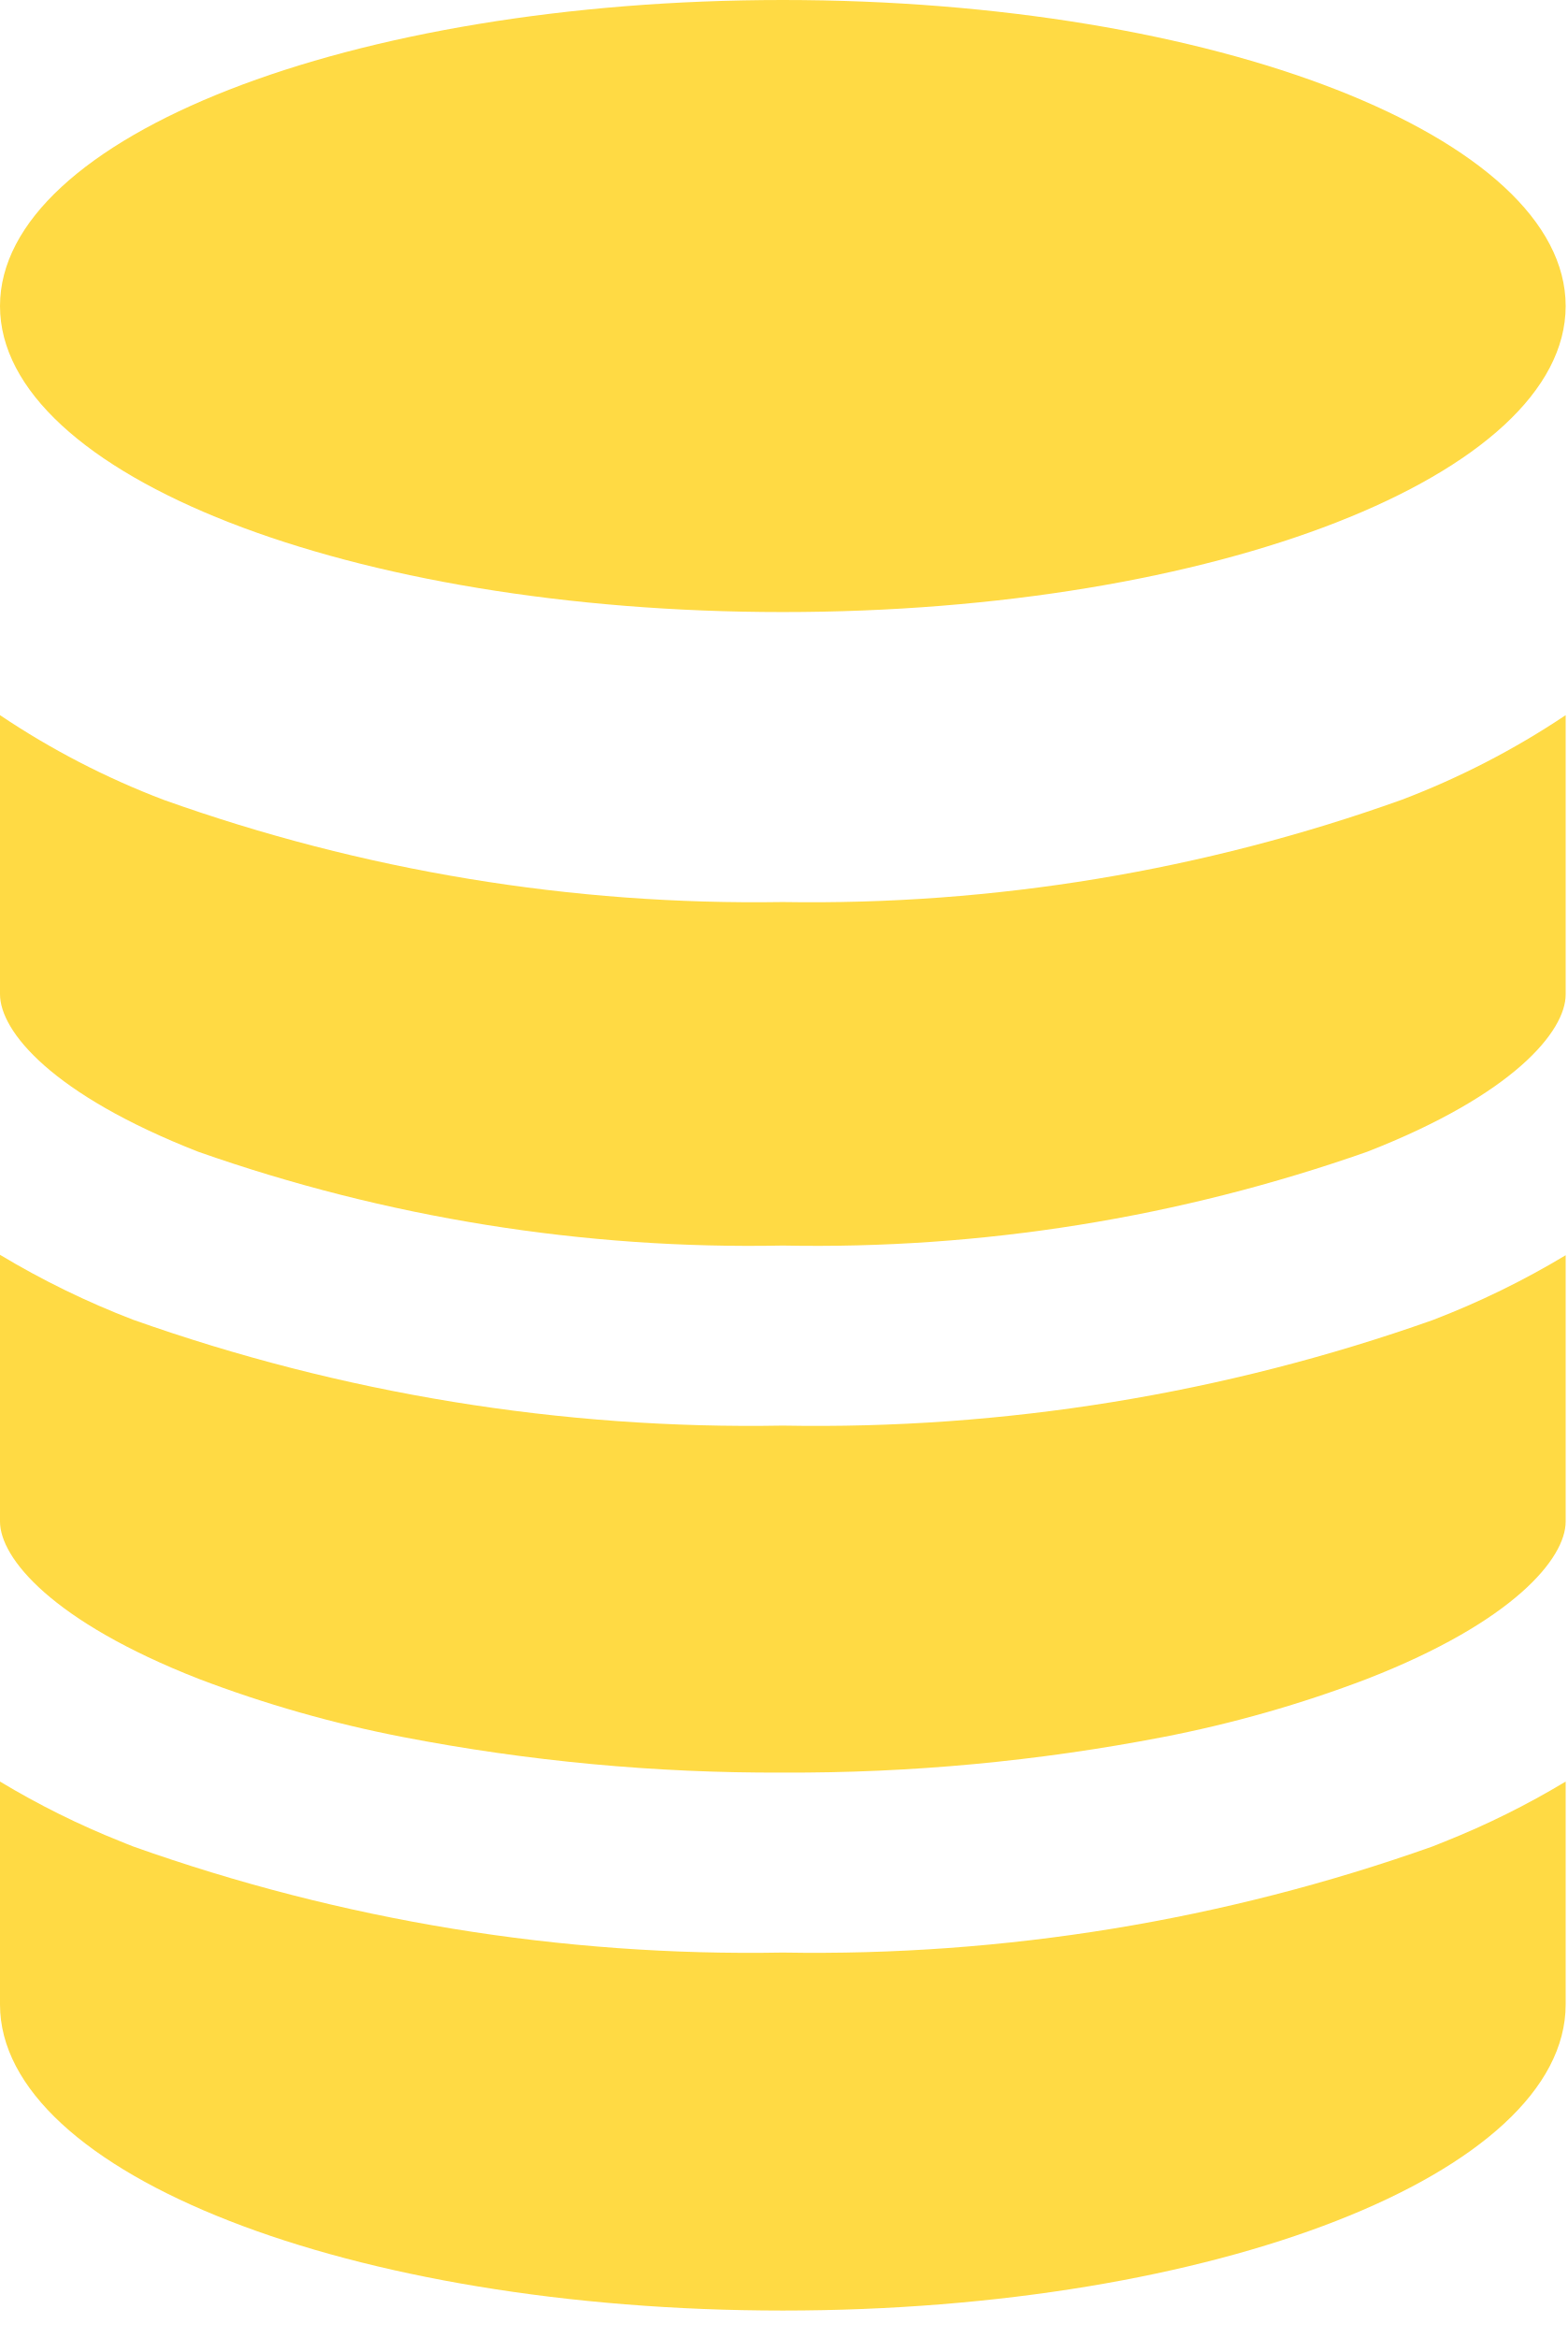
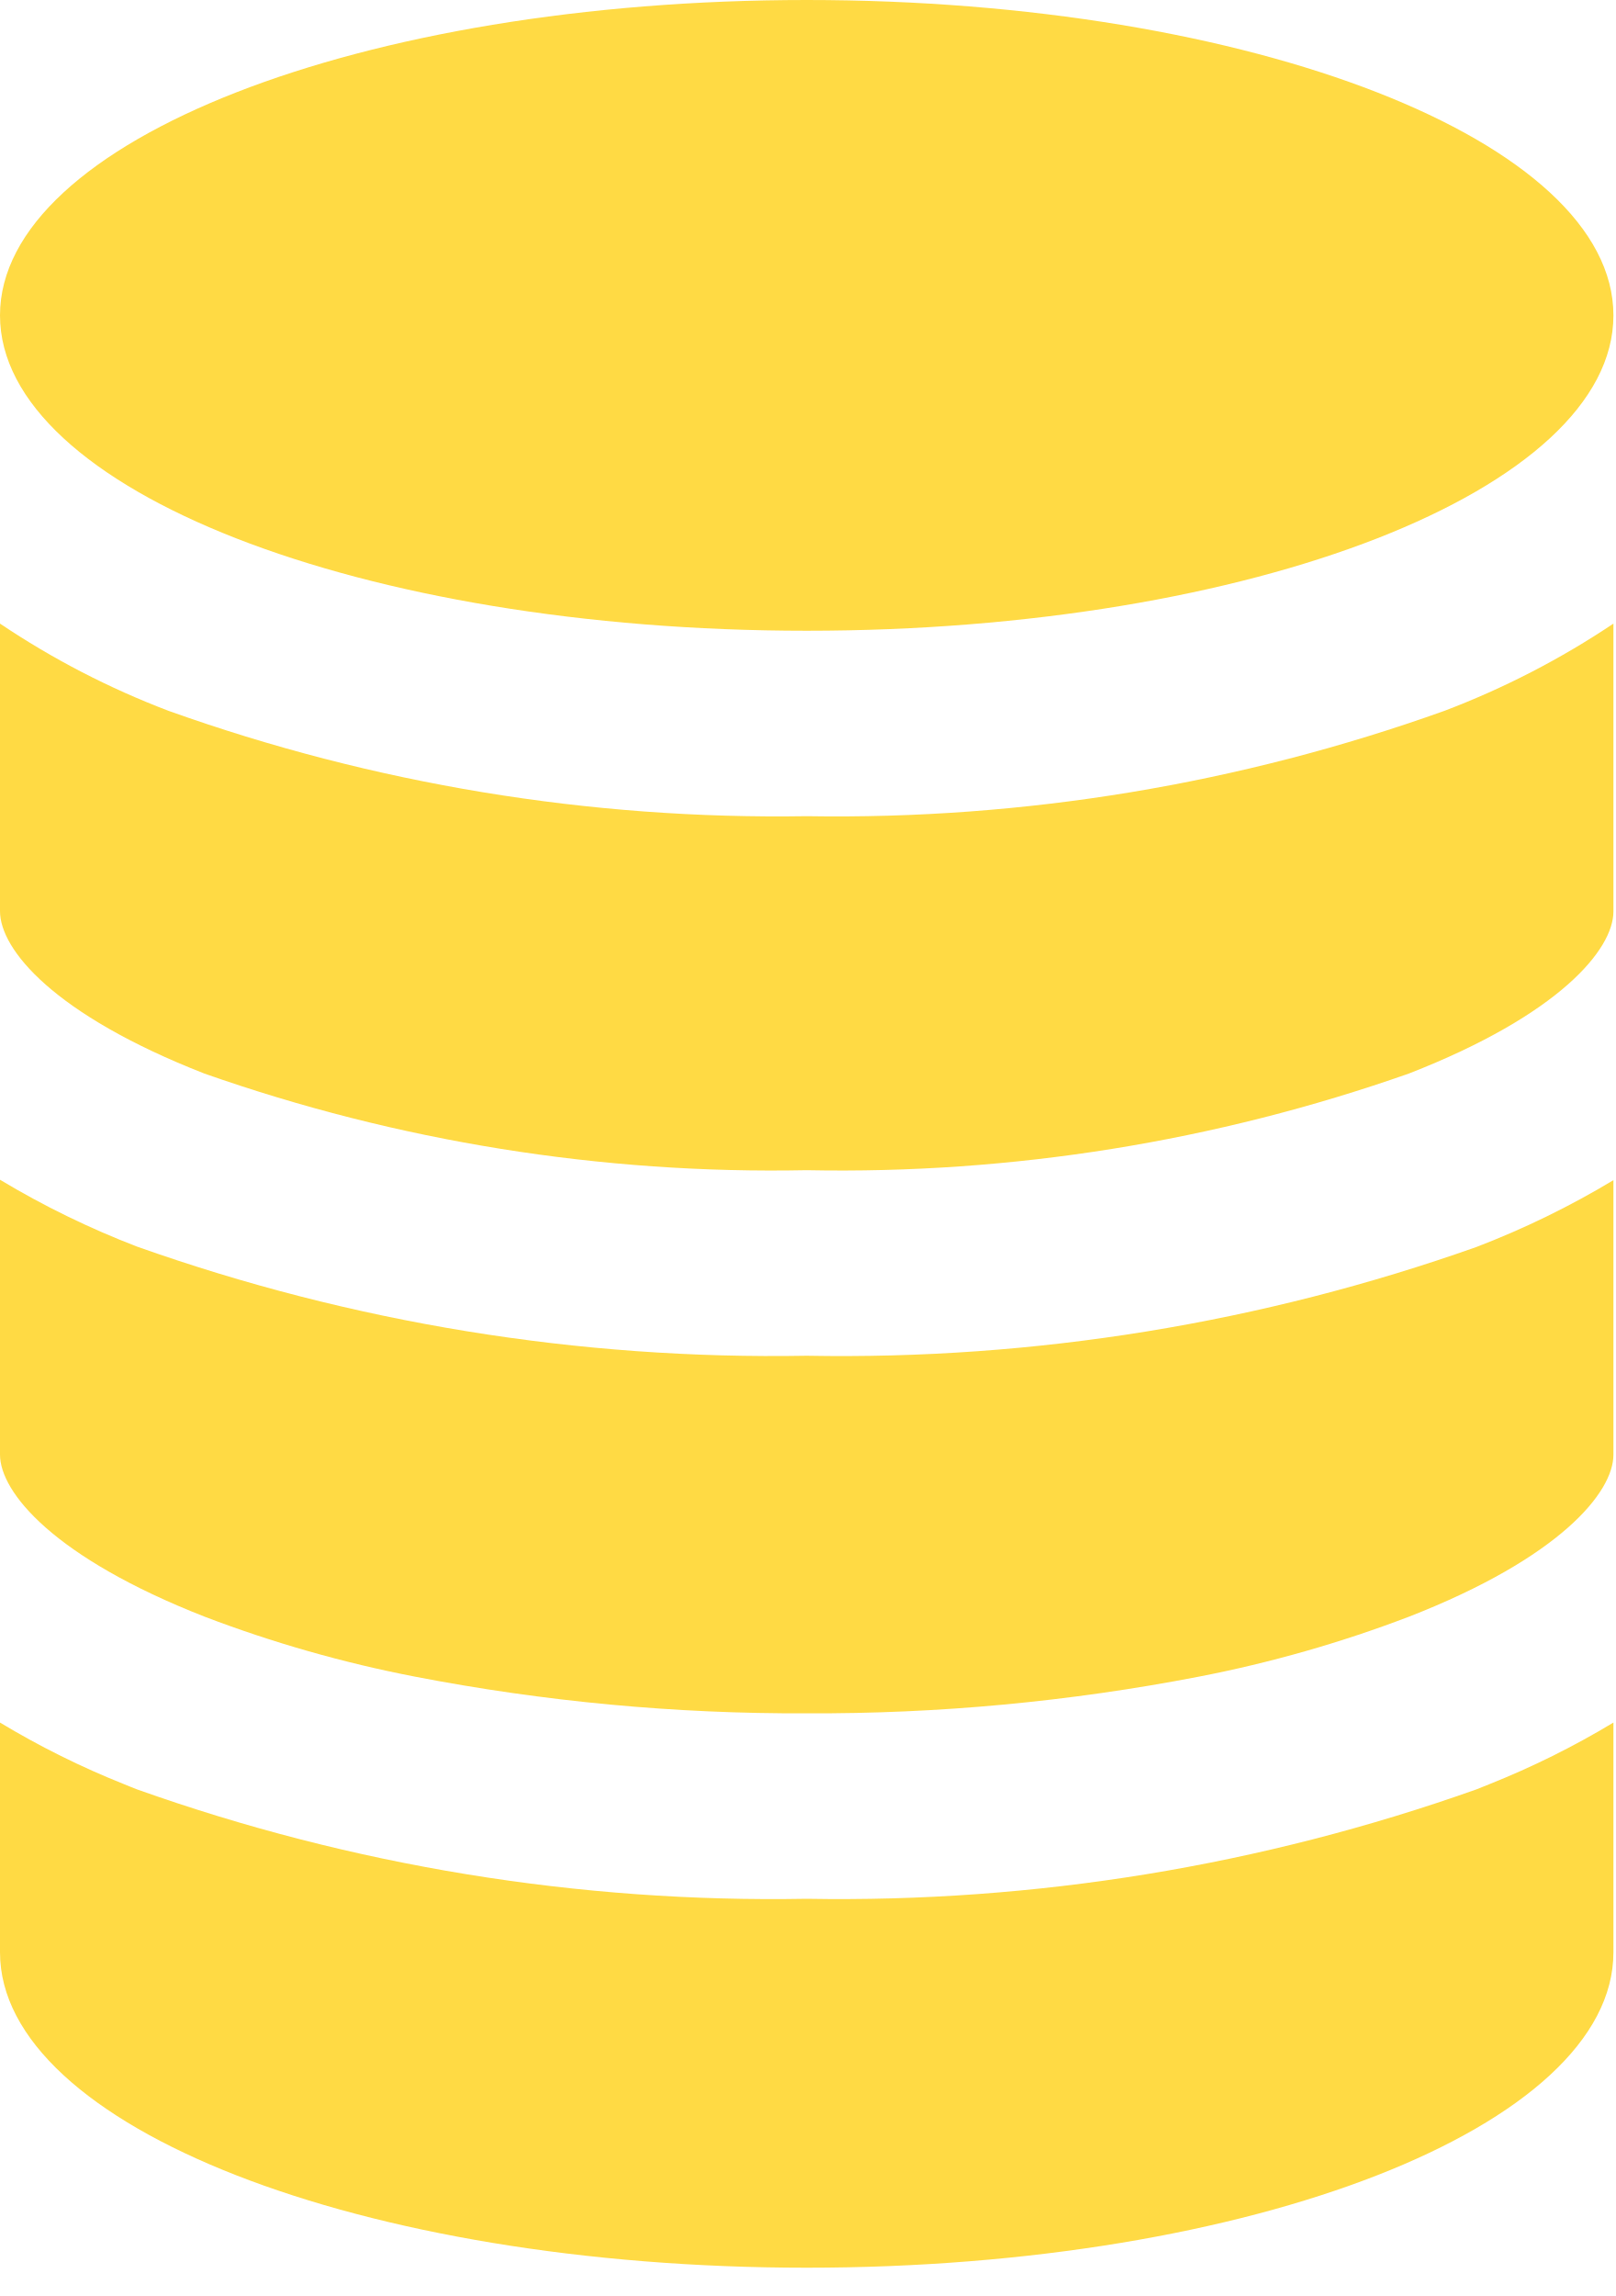
- <svg xmlns="http://www.w3.org/2000/svg" width="57" height="85" viewBox="0 0 57 85" fill="none">
-   <path d="M7.214 41.875C14.038 44.273 21.236 45.428 28.466 45.283C35.697 45.427 42.896 44.271 49.718 41.872C55.044 39.795 56.933 37.486 56.933 36.157V26C55.071 27.247 53.073 28.278 50.979 29.074C43.76 31.659 36.133 32.92 28.466 32.794C20.8 32.917 13.175 31.659 5.954 29.08C3.859 28.284 1.861 27.251 0 26V36.143C0 37.498 1.894 39.795 7.214 41.875ZM7.214 61.032C9.625 61.952 12.11 62.66 14.643 63.15C19.198 64.031 23.828 64.464 28.466 64.444C33.105 64.465 37.735 64.033 42.29 63.153C44.823 62.663 47.308 61.955 49.718 61.035C55.044 58.958 56.933 56.649 56.933 55.321V45.635C55.394 46.561 53.776 47.35 52.099 47.992C44.515 50.677 36.51 51.977 28.466 51.829C20.422 51.972 12.417 50.668 4.834 47.978C3.158 47.334 1.54 46.545 0 45.62V55.315C0 56.647 1.894 58.947 7.214 61.032ZM28.466 84.002C44.181 84.002 56.933 79.019 56.933 72.876V64.77C55.533 65.614 54.066 66.342 52.547 66.947L52.099 67.127C44.516 69.82 36.512 71.127 28.466 70.987C20.421 71.132 12.416 69.824 4.834 67.127C4.68 67.07 4.532 67.004 4.386 66.947C2.867 66.342 1.4 65.614 0 64.77V72.876C0 79.019 12.752 84.002 28.466 84.002Z" fill="#FFDA44" />
+ <svg xmlns="http://www.w3.org/2000/svg" width="57" height="81" viewBox="0 0 57 81" fill="none">
+   <path d="M7.214 37.875C14.038 40.273 21.236 41.428 28.466 41.283C35.697 41.427 42.896 40.271 49.718 37.872C55.044 35.795 56.933 33.486 56.933 32.157V22C55.071 23.247 53.073 24.278 50.979 25.074C43.76 27.659 36.133 28.92 28.466 28.794C20.8 28.917 13.175 27.659 5.954 25.08C3.859 24.284 1.861 23.251 0 22V32.143C0 33.498 1.894 35.795 7.214 37.875ZM7.214 57.032C9.625 57.952 12.11 58.66 14.643 59.15C19.198 60.031 23.828 60.464 28.466 60.444C33.105 60.465 37.735 60.033 42.29 59.153C44.823 58.663 47.308 57.955 49.718 57.035C55.044 54.958 56.933 52.649 56.933 51.321V41.635C55.394 42.561 53.776 43.35 52.099 43.992C44.515 46.677 36.51 47.977 28.466 47.829C20.422 47.972 12.417 46.668 4.834 43.978C3.158 43.334 1.54 42.545 0 41.62V51.315C0 52.647 1.894 54.947 7.214 57.032ZM28.466 80.002C44.181 80.002 56.933 75.019 56.933 68.876V60.77C55.533 61.614 54.066 62.342 52.547 62.947L52.099 63.127C44.516 65.82 36.512 67.127 28.466 66.987C20.421 67.132 12.416 65.824 4.834 63.127C4.68 63.07 4.532 63.004 4.386 62.947C2.867 62.342 1.4 61.614 0 60.77V68.876C0 75.019 12.752 80.002 28.466 80.002Z" fill="#FFDA44" />
  <path d="M28.466 22.252C44.188 22.252 56.933 17.271 56.933 11.126C56.933 4.981 44.188 0 28.466 0C12.745 0 0 4.981 0 11.126C0 17.271 12.745 22.252 28.466 22.252Z" fill="#FFDA44" />
</svg>
